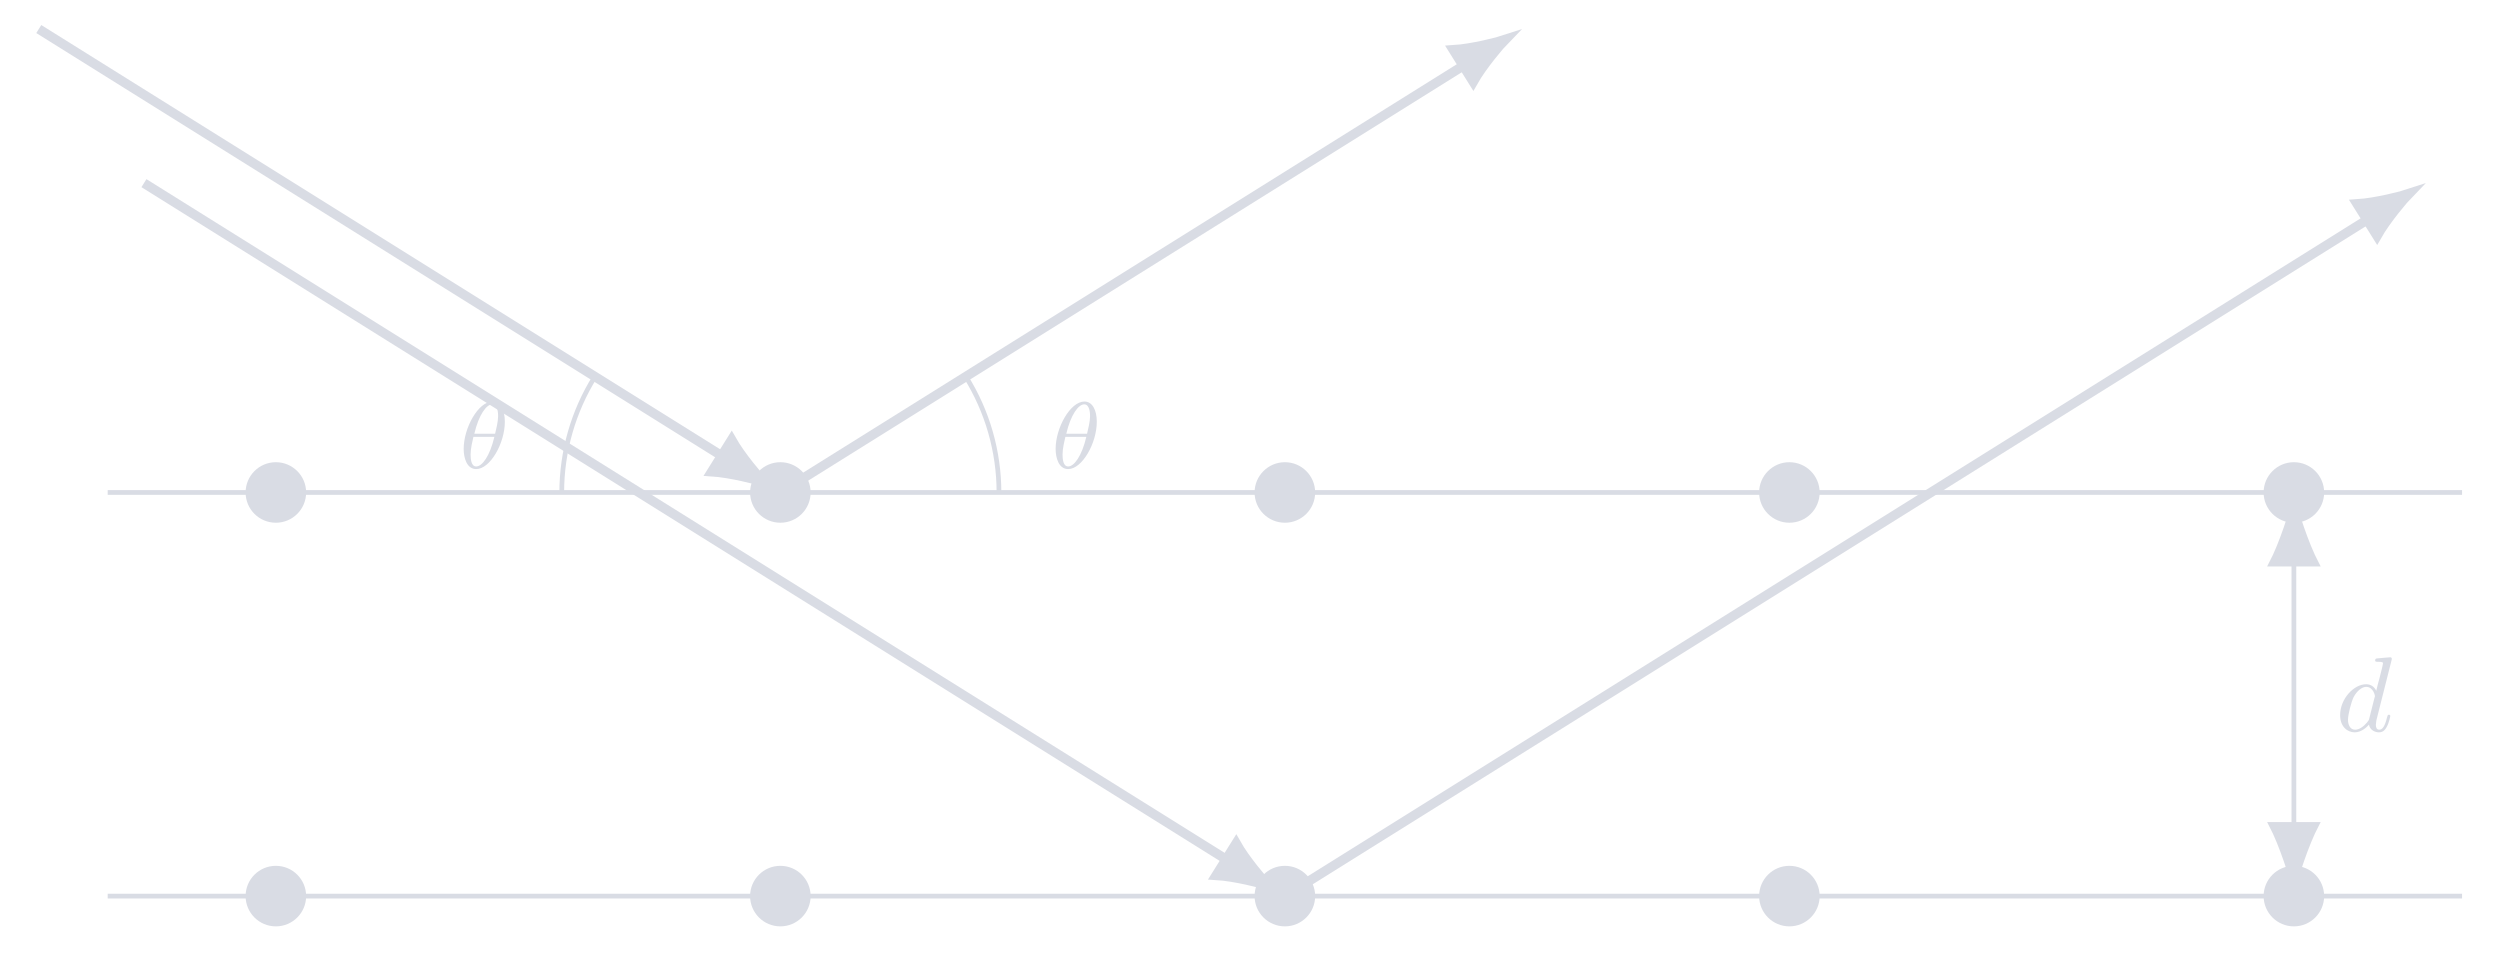
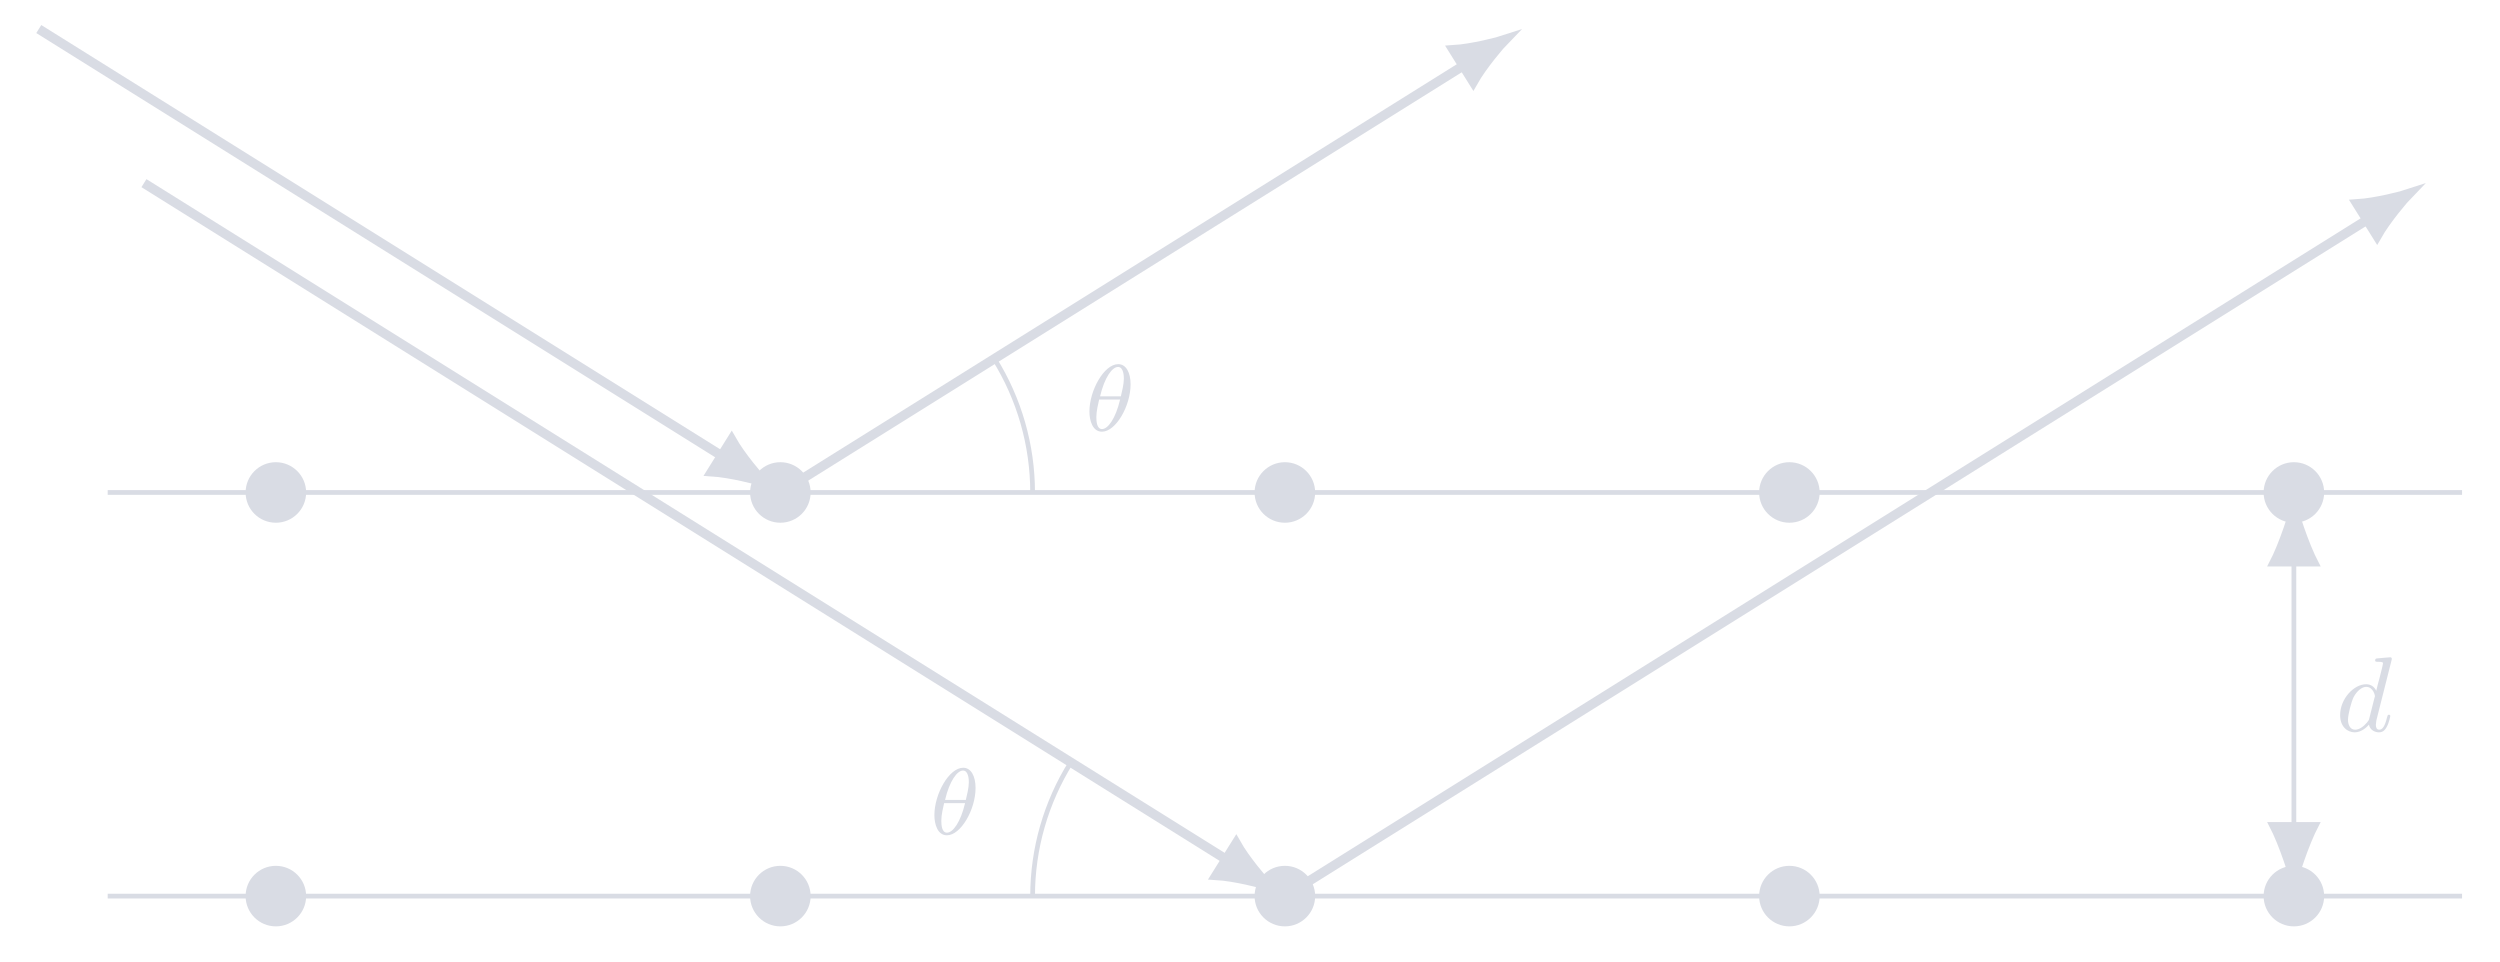
<svg xmlns="http://www.w3.org/2000/svg" xmlns:xlink="http://www.w3.org/1999/xlink" width="292.25pt" height="112.35pt" viewBox="0 0 208.75 80.25">
  <defs>
    <g>
      <g id="glyph-0-0">
        <path d="M 3.781 -3.875 C 3.781 -4.859 3.406 -5.562 2.75 -5.562 C 1.562 -5.562 0.344 -3.359 0.344 -1.609 C 0.344 -0.844 0.609 0.078 1.391 0.078 C 2.547 0.078 3.781 -2.062 3.781 -3.875 Z M 1.234 -2.875 C 1.609 -4.469 2.25 -5.328 2.734 -5.328 C 3.219 -5.328 3.219 -4.484 3.219 -4.344 C 3.219 -3.891 3.062 -3.266 2.969 -2.875 Z M 2.906 -2.609 C 2.531 -1.016 1.891 -0.141 1.391 -0.141 C 0.969 -0.141 0.922 -0.766 0.922 -1.141 C 0.922 -1.641 1.078 -2.266 1.156 -2.609 Z M 2.906 -2.609 " />
      </g>
      <g id="glyph-1-0">
        <path d="M 4.656 -5.875 C 4.688 -6 4.688 -6.016 4.688 -6.047 C 4.688 -6.125 4.641 -6.172 4.562 -6.172 C 4.438 -6.172 3.656 -6.094 3.469 -6.078 C 3.391 -6.078 3.297 -6.062 3.297 -5.906 C 3.297 -5.797 3.391 -5.797 3.531 -5.797 C 3.953 -5.797 3.953 -5.734 3.953 -5.656 C 3.953 -5.594 3.875 -5.281 3.828 -5.094 L 3.656 -4.406 C 3.562 -4.078 3.469 -3.719 3.391 -3.375 C 3.234 -3.703 2.953 -3.922 2.547 -3.922 C 1.516 -3.922 0.375 -2.703 0.375 -1.344 C 0.375 -0.359 1 0.094 1.594 0.094 C 2.172 0.094 2.641 -0.375 2.781 -0.547 C 2.875 -0.062 3.328 0.094 3.609 0.094 C 3.875 0.094 4.094 -0.016 4.281 -0.391 C 4.453 -0.688 4.562 -1.234 4.562 -1.266 C 4.562 -1.312 4.547 -1.375 4.453 -1.375 C 4.344 -1.375 4.344 -1.328 4.297 -1.172 C 4.109 -0.391 3.906 -0.125 3.641 -0.125 C 3.406 -0.125 3.359 -0.344 3.359 -0.531 C 3.359 -0.656 3.406 -0.891 3.406 -0.922 Z M 2.812 -1.078 C 2.781 -0.938 2.781 -0.922 2.625 -0.734 C 2.312 -0.359 1.953 -0.125 1.625 -0.125 C 1.188 -0.125 1.031 -0.578 1.031 -0.953 C 1.031 -1.391 1.297 -2.422 1.5 -2.844 C 1.781 -3.375 2.203 -3.703 2.547 -3.703 C 3.141 -3.703 3.281 -2.984 3.281 -2.938 C 3.281 -2.891 3.266 -2.844 3.25 -2.812 Z M 2.812 -1.078 " />
      </g>
    </g>
    <clipPath id="clip-0">
      <path clip-rule="nonzero" d="M 0.844 0 L 72 0 L 72 50 L 0.844 50 Z M 0.844 0 " />
    </clipPath>
    <clipPath id="clip-1">
      <path clip-rule="nonzero" d="M 0.844 4 L 114 4 L 114 79.508 L 0.844 79.508 Z M 0.844 4 " />
    </clipPath>
    <clipPath id="clip-2">
      <path clip-rule="nonzero" d="M 90 59 L 118 59 L 118 79.508 L 90 79.508 Z M 90 59 " />
    </clipPath>
    <clipPath id="clip-3">
      <path clip-rule="nonzero" d="M 96 7 L 207.66 7 L 207.66 79.508 L 96 79.508 Z M 96 7 " />
    </clipPath>
    <clipPath id="clip-4">
      <path clip-rule="nonzero" d="M 185 5 L 207.66 5 L 207.66 31 L 185 31 Z M 185 5 " />
    </clipPath>
    <clipPath id="clip-5">
+       <path clip-rule="nonzero" d="M 80 58 L 96 58 L 96 79.508 L 80 79.508 Z M 80 58 " />
+     </clipPath>
+     <clipPath id="clip-6">
      <path clip-rule="nonzero" d="M 184 63 L 200 63 L 200 79.508 L 184 79.508 Z M 184 63 " />
    </clipPath>
  </defs>
  <path fill="none" stroke-width="0.399" stroke-linecap="butt" stroke-linejoin="miter" stroke="#d9dce4" stroke-opacity="1" stroke-miterlimit="10" d="M -14.173 0.001 L 184.254 0.001 " transform="matrix(0.990741, 0, 0, -0.990741, 23.03419, 41.12168)" />
  <path fill="none" stroke-width="0.399" stroke-linecap="butt" stroke-linejoin="miter" stroke="#d9dce4" stroke-opacity="1" stroke-miterlimit="10" d="M -14.173 -34.018 L 184.254 -34.018 " transform="matrix(0.990741, 0, 0, -0.990741, 23.03419, 41.12168)" />
  <path fill-rule="nonzero" fill="#d9dce4" fill-opacity="1" d="M 25.562 41.121 C 25.562 39.727 24.43 38.594 23.035 38.594 C 21.637 38.594 20.508 39.727 20.508 41.121 C 20.508 42.52 21.637 43.648 23.035 43.648 C 24.43 43.648 25.562 42.52 25.562 41.121 Z M 25.562 41.121 " />
  <path fill-rule="nonzero" fill="#d9dce4" fill-opacity="1" d="M 25.562 74.824 C 25.562 73.426 24.43 72.297 23.035 72.297 C 21.637 72.297 20.508 73.426 20.508 74.824 C 20.508 76.219 21.637 77.352 23.035 77.352 C 24.43 77.352 25.562 76.219 25.562 74.824 Z M 25.562 74.824 " />
  <path fill-rule="nonzero" fill="#d9dce4" fill-opacity="1" d="M 67.688 41.121 C 67.688 39.727 66.555 38.594 65.16 38.594 C 63.766 38.594 62.633 39.727 62.633 41.121 C 62.633 42.52 63.766 43.648 65.16 43.648 C 66.555 43.648 67.688 42.52 67.688 41.121 Z M 67.688 41.121 " />
  <path fill-rule="nonzero" fill="#d9dce4" fill-opacity="1" d="M 67.688 74.824 C 67.688 73.426 66.555 72.297 65.16 72.297 C 63.766 72.297 62.633 73.426 62.633 74.824 C 62.633 76.219 63.766 77.352 65.16 77.352 C 66.555 77.352 67.688 76.219 67.688 74.824 Z M 67.688 74.824 " />
  <path fill-rule="nonzero" fill="#d9dce4" fill-opacity="1" d="M 109.816 41.121 C 109.816 39.727 108.684 38.594 107.289 38.594 C 105.891 38.594 104.758 39.727 104.758 41.121 C 104.758 42.52 105.891 43.648 107.289 43.648 C 108.684 43.648 109.816 42.52 109.816 41.121 Z M 109.816 41.121 " />
  <path fill-rule="nonzero" fill="#d9dce4" fill-opacity="1" d="M 109.816 74.824 C 109.816 73.426 108.684 72.297 107.289 72.297 C 105.891 72.297 104.758 73.426 104.758 74.824 C 104.758 76.219 105.891 77.352 107.289 77.352 C 108.684 77.352 109.816 76.219 109.816 74.824 Z M 109.816 74.824 " />
  <path fill-rule="nonzero" fill="#d9dce4" fill-opacity="1" d="M 151.941 41.121 C 151.941 39.727 150.809 38.594 149.414 38.594 C 148.02 38.594 146.887 39.727 146.887 41.121 C 146.887 42.52 148.02 43.648 149.414 43.648 C 150.809 43.648 151.941 42.52 151.941 41.121 Z M 151.941 41.121 " />
  <path fill-rule="nonzero" fill="#d9dce4" fill-opacity="1" d="M 151.941 74.824 C 151.941 73.426 150.809 72.297 149.414 72.297 C 148.02 72.297 146.887 73.426 146.887 74.824 C 146.887 76.219 148.02 77.352 149.414 77.352 C 150.809 77.352 151.941 76.219 151.941 74.824 Z M 151.941 74.824 " />
  <path fill-rule="nonzero" fill="#d9dce4" fill-opacity="1" d="M 194.066 41.121 C 194.066 39.727 192.938 38.594 191.539 38.594 C 190.145 38.594 189.012 39.727 189.012 41.121 C 189.012 42.52 190.145 43.648 191.539 43.648 C 192.938 43.648 194.066 42.52 194.066 41.121 Z M 194.066 41.121 " />
  <path fill-rule="nonzero" fill="#d9dce4" fill-opacity="1" d="M 194.066 74.824 C 194.066 73.426 192.938 72.297 191.539 72.297 C 190.145 72.297 189.012 73.426 189.012 74.824 C 189.012 76.219 190.145 77.352 191.539 77.352 C 192.938 77.352 194.066 76.219 194.066 74.824 Z M 194.066 74.824 " />
  <g clip-path="url(#clip-0)">
    <path fill="none" stroke-width="0.797" stroke-linecap="butt" stroke-linejoin="miter" stroke="#d9dce4" stroke-opacity="1" stroke-miterlimit="10" d="M -19.981 39.058 L 37.572 3.092 " transform="matrix(0.990741, 0, 0, -0.990741, 23.03419, 41.12168)" />
  </g>
  <path fill-rule="nonzero" fill="#d9dce4" fill-opacity="1" stroke-width="0.797" stroke-linecap="butt" stroke-linejoin="miter" stroke="#d9dce4" stroke-opacity="1" stroke-miterlimit="10" d="M 4.146 -0.001 C 3.636 0.122 1.4 0.821 -0.001 1.583 L 0.001 -1.582 C 1.401 -0.824 3.637 -0.124 4.146 -0.001 Z M 4.146 -0.001 " transform="matrix(0.840188, 0.524994, 0.524994, -0.840188, 60.25588, 38.05685)" />
  <path fill="none" stroke-width="0.797" stroke-linecap="butt" stroke-linejoin="miter" stroke="#d9dce4" stroke-opacity="1" stroke-miterlimit="10" d="M 42.52 0.001 L 100.072 35.962 " transform="matrix(0.990741, 0, 0, -0.990741, 23.03419, 41.12168)" />
  <path fill-rule="nonzero" fill="#d9dce4" fill-opacity="1" stroke-width="0.797" stroke-linecap="butt" stroke-linejoin="miter" stroke="#d9dce4" stroke-opacity="1" stroke-miterlimit="10" d="M 4.146 -0.001 C 3.637 0.122 1.397 0.824 -0 1.585 L -0.001 -1.585 C 1.4 -0.824 3.636 -0.124 4.146 -0.001 Z M 4.146 -0.001 " transform="matrix(0.840188, -0.524994, -0.524994, -0.840188, 122.1802, 5.492151)" />
  <g clip-path="url(#clip-1)">
    <path fill="none" stroke-width="0.797" stroke-linecap="butt" stroke-linejoin="miter" stroke="#d9dce4" stroke-opacity="1" stroke-miterlimit="10" d="M -11.118 26.07 L 80.09 -30.922 " transform="matrix(0.990741, 0, 0, -0.990741, 23.03419, 41.12168)" />
  </g>
  <path fill-rule="nonzero" fill="#d9dce4" fill-opacity="1" d="M 105.867 73.934 C 105.504 73.562 103.988 71.801 103.215 70.426 L 101.551 73.09 C 103.125 73.184 105.375 73.77 105.867 73.934 Z M 105.867 73.934 " />
  <g clip-path="url(#clip-2)">
    <path fill="none" stroke-width="0.797" stroke-linecap="butt" stroke-linejoin="miter" stroke="#d9dce4" stroke-opacity="1" stroke-miterlimit="10" d="M 4.147 0.002 C 3.637 0.125 1.398 0.822 0 1.586 L 0.001 -1.585 C 1.398 -0.823 3.638 -0.121 4.147 0.002 Z M 4.147 0.002 " transform="matrix(0.840188, 0.524994, 0.524994, -0.840188, 102.3824, 71.75795)" />
  </g>
  <g clip-path="url(#clip-3)">
    <path fill="none" stroke-width="0.797" stroke-linecap="butt" stroke-linejoin="miter" stroke="#d9dce4" stroke-opacity="1" stroke-miterlimit="10" d="M 85.042 -34.018 L 176.25 22.975 " transform="matrix(0.990741, 0, 0, -0.990741, 23.03419, 41.12168)" />
  </g>
  <path fill-rule="nonzero" fill="#d9dce4" fill-opacity="1" d="M 201.133 16.18 C 200.641 16.344 198.395 16.93 196.82 17.027 L 198.48 19.688 C 199.258 18.316 200.77 16.551 201.133 16.18 Z M 201.133 16.18 " />
  <g clip-path="url(#clip-4)">
    <path fill="none" stroke-width="0.797" stroke-linecap="butt" stroke-linejoin="miter" stroke="#d9dce4" stroke-opacity="1" stroke-miterlimit="10" d="M 4.146 0.002 C 3.637 0.124 1.401 0.824 0.001 1.583 L -0.001 -1.582 C 1.398 -0.825 3.636 -0.122 4.146 0.002 Z M 4.146 0.002 " transform="matrix(0.840188, -0.524994, -0.524994, -0.840188, 197.6504, 18.35756)" />
  </g>
-   <path fill="none" stroke-width="0.399" stroke-linecap="butt" stroke-linejoin="miter" stroke="#d9dce4" stroke-opacity="1" stroke-miterlimit="10" d="M 24.095 0.001 C 24.095 3.451 25.065 6.837 26.895 9.763 " transform="matrix(0.990741, 0, 0, -0.990741, 23.03419, 41.12168)" />
+   <path fill="none" stroke-width="0.399" stroke-linecap="butt" stroke-linejoin="miter" stroke="#d9dce4" stroke-opacity="1" stroke-miterlimit="10" d="M 63.779 0.001 C 63.779 3.983 62.659 7.89 60.55 11.265 " transform="matrix(0.990741, 0, 0, -0.990741, 23.03419, 41.12168)" />
  <g fill="#d9dce4" fill-opacity="1">
-     <use xlink:href="#glyph-0-0" x="38.373" y="39.09" />
+     <use xlink:href="#glyph-0-0" x="90.623" y="35.968" />
  </g>
-   <path fill="none" stroke-width="0.399" stroke-linecap="butt" stroke-linejoin="miter" stroke="#d9dce4" stroke-opacity="1" stroke-miterlimit="10" d="M 60.944 0.001 C 60.944 3.451 59.974 6.837 58.145 9.763 " transform="matrix(0.990741, 0, 0, -0.990741, 23.03419, 41.12168)" />
+   <g clip-path="url(#clip-5)">
+     <path fill="none" stroke-width="0.399" stroke-linecap="butt" stroke-linejoin="miter" stroke="#d9dce4" stroke-opacity="1" stroke-miterlimit="10" d="M 63.779 -34.018 C 63.779 -30.031 64.899 -26.128 67.012 -22.749 " transform="matrix(0.990741, 0, 0, -0.990741, 23.03419, 41.12168)" />
+   </g>
  <g fill="#d9dce4" fill-opacity="1">
-     <use xlink:href="#glyph-0-0" x="87.801" y="39.09" />
+     <use xlink:href="#glyph-0-0" x="77.678" y="69.669" />
  </g>
  <path fill="none" stroke-width="0.399" stroke-linecap="butt" stroke-linejoin="miter" stroke="#d9dce4" stroke-opacity="1" stroke-miterlimit="10" d="M 170.08 -6.036 L 170.08 -27.977 " transform="matrix(0.990741, 0, 0, -0.990741, 23.03419, 41.12168)" />
  <path fill-rule="nonzero" fill="#d9dce4" fill-opacity="1" stroke-width="0.399" stroke-linecap="butt" stroke-linejoin="miter" stroke="#d9dce4" stroke-opacity="1" stroke-miterlimit="10" d="M 5.19 0.001 C 4.555 0.151 1.752 0.999 0.001 1.925 L 0.001 -1.927 C 1.752 -1 4.555 -0.149 5.19 0.001 Z M 5.19 0.001 " transform="matrix(0, -0.990741, -0.990741, 0, 191.5402, 47.10281)" />
  <path fill-rule="nonzero" fill="#d9dce4" fill-opacity="1" d="M 191.539 73.984 C 191.688 73.352 192.531 70.578 193.449 68.84 L 189.633 68.84 C 190.551 70.578 191.391 73.352 191.539 73.984 Z M 191.539 73.984 " />
-   <g clip-path="url(#clip-5)">
+   <g clip-path="url(#clip-6)">
    <path fill="none" stroke-width="0.399" stroke-linecap="butt" stroke-linejoin="miter" stroke="#d9dce4" stroke-opacity="1" stroke-miterlimit="10" d="M 5.191 -0.001 C 4.552 0.149 1.753 1 -0.002 1.927 L -0.002 -1.925 C 1.753 -0.999 4.552 -0.151 5.191 -0.001 Z M 5.191 -0.001 " transform="matrix(0, 0.990741, 0.990741, 0, 191.5402, 68.84167)" />
  </g>
  <g fill="#d9dce4" fill-opacity="1">
    <use xlink:href="#glyph-1-0" x="195.026" y="61.056" />
  </g>
</svg>
